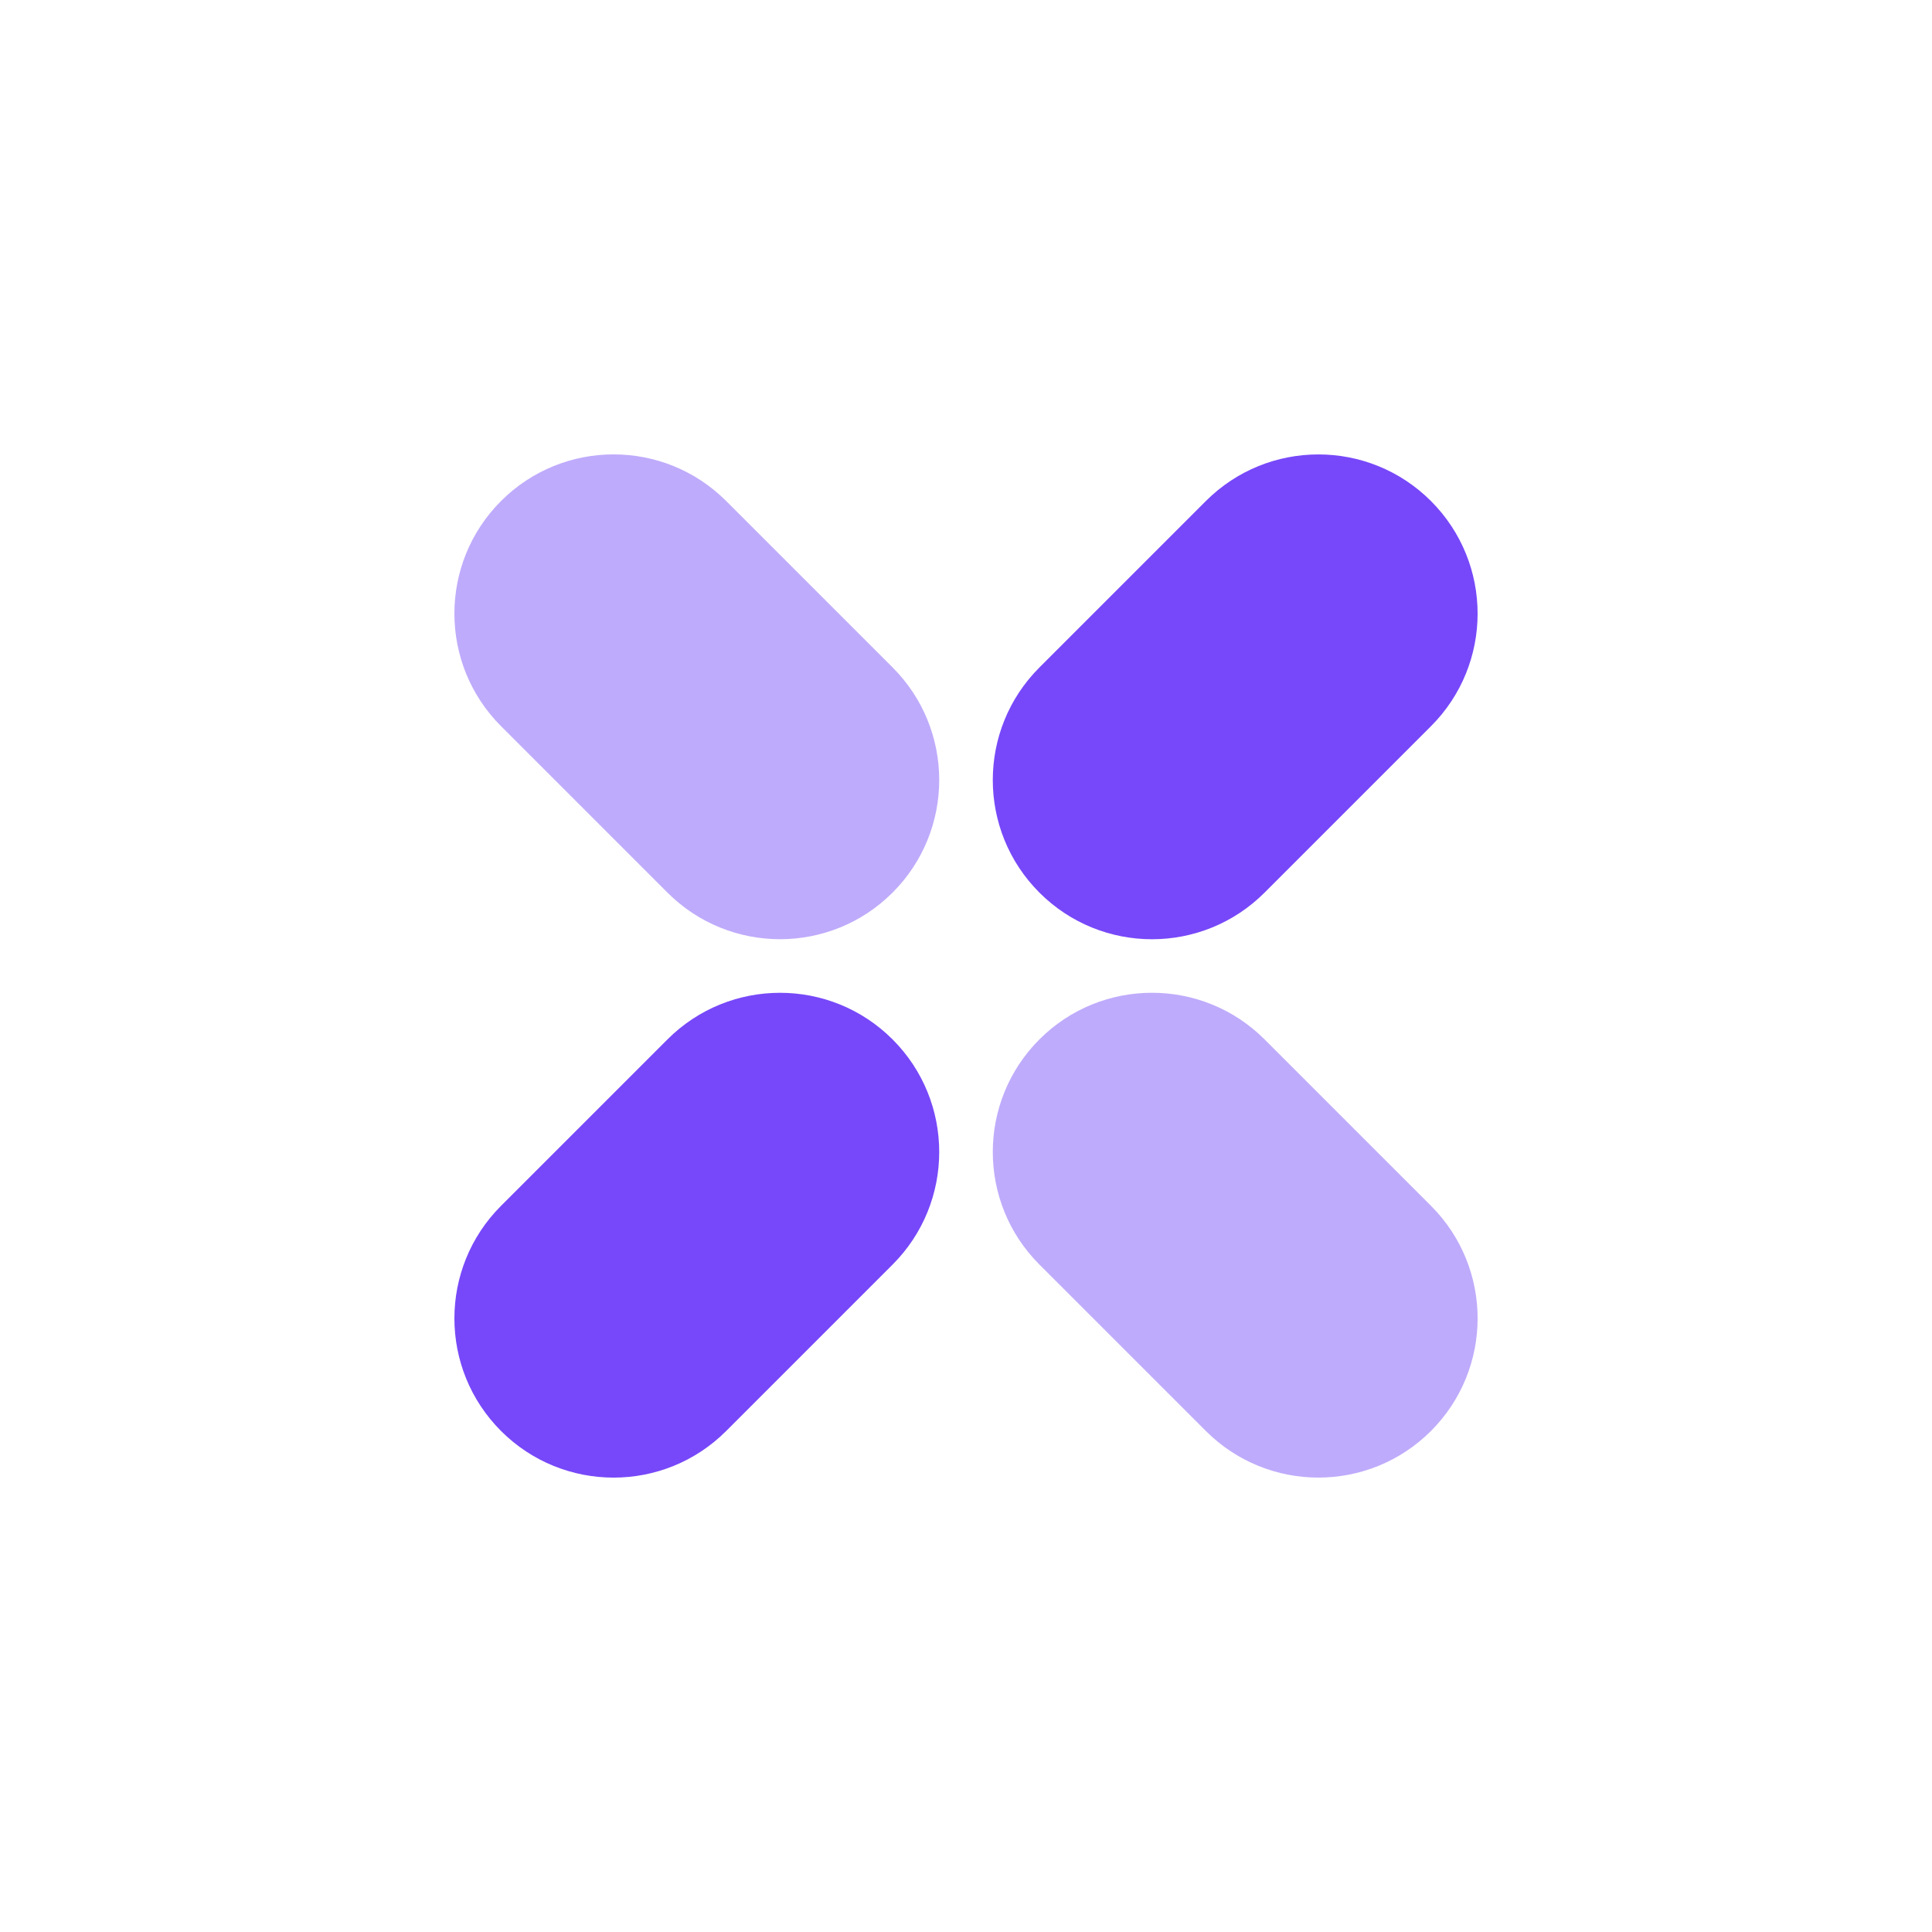
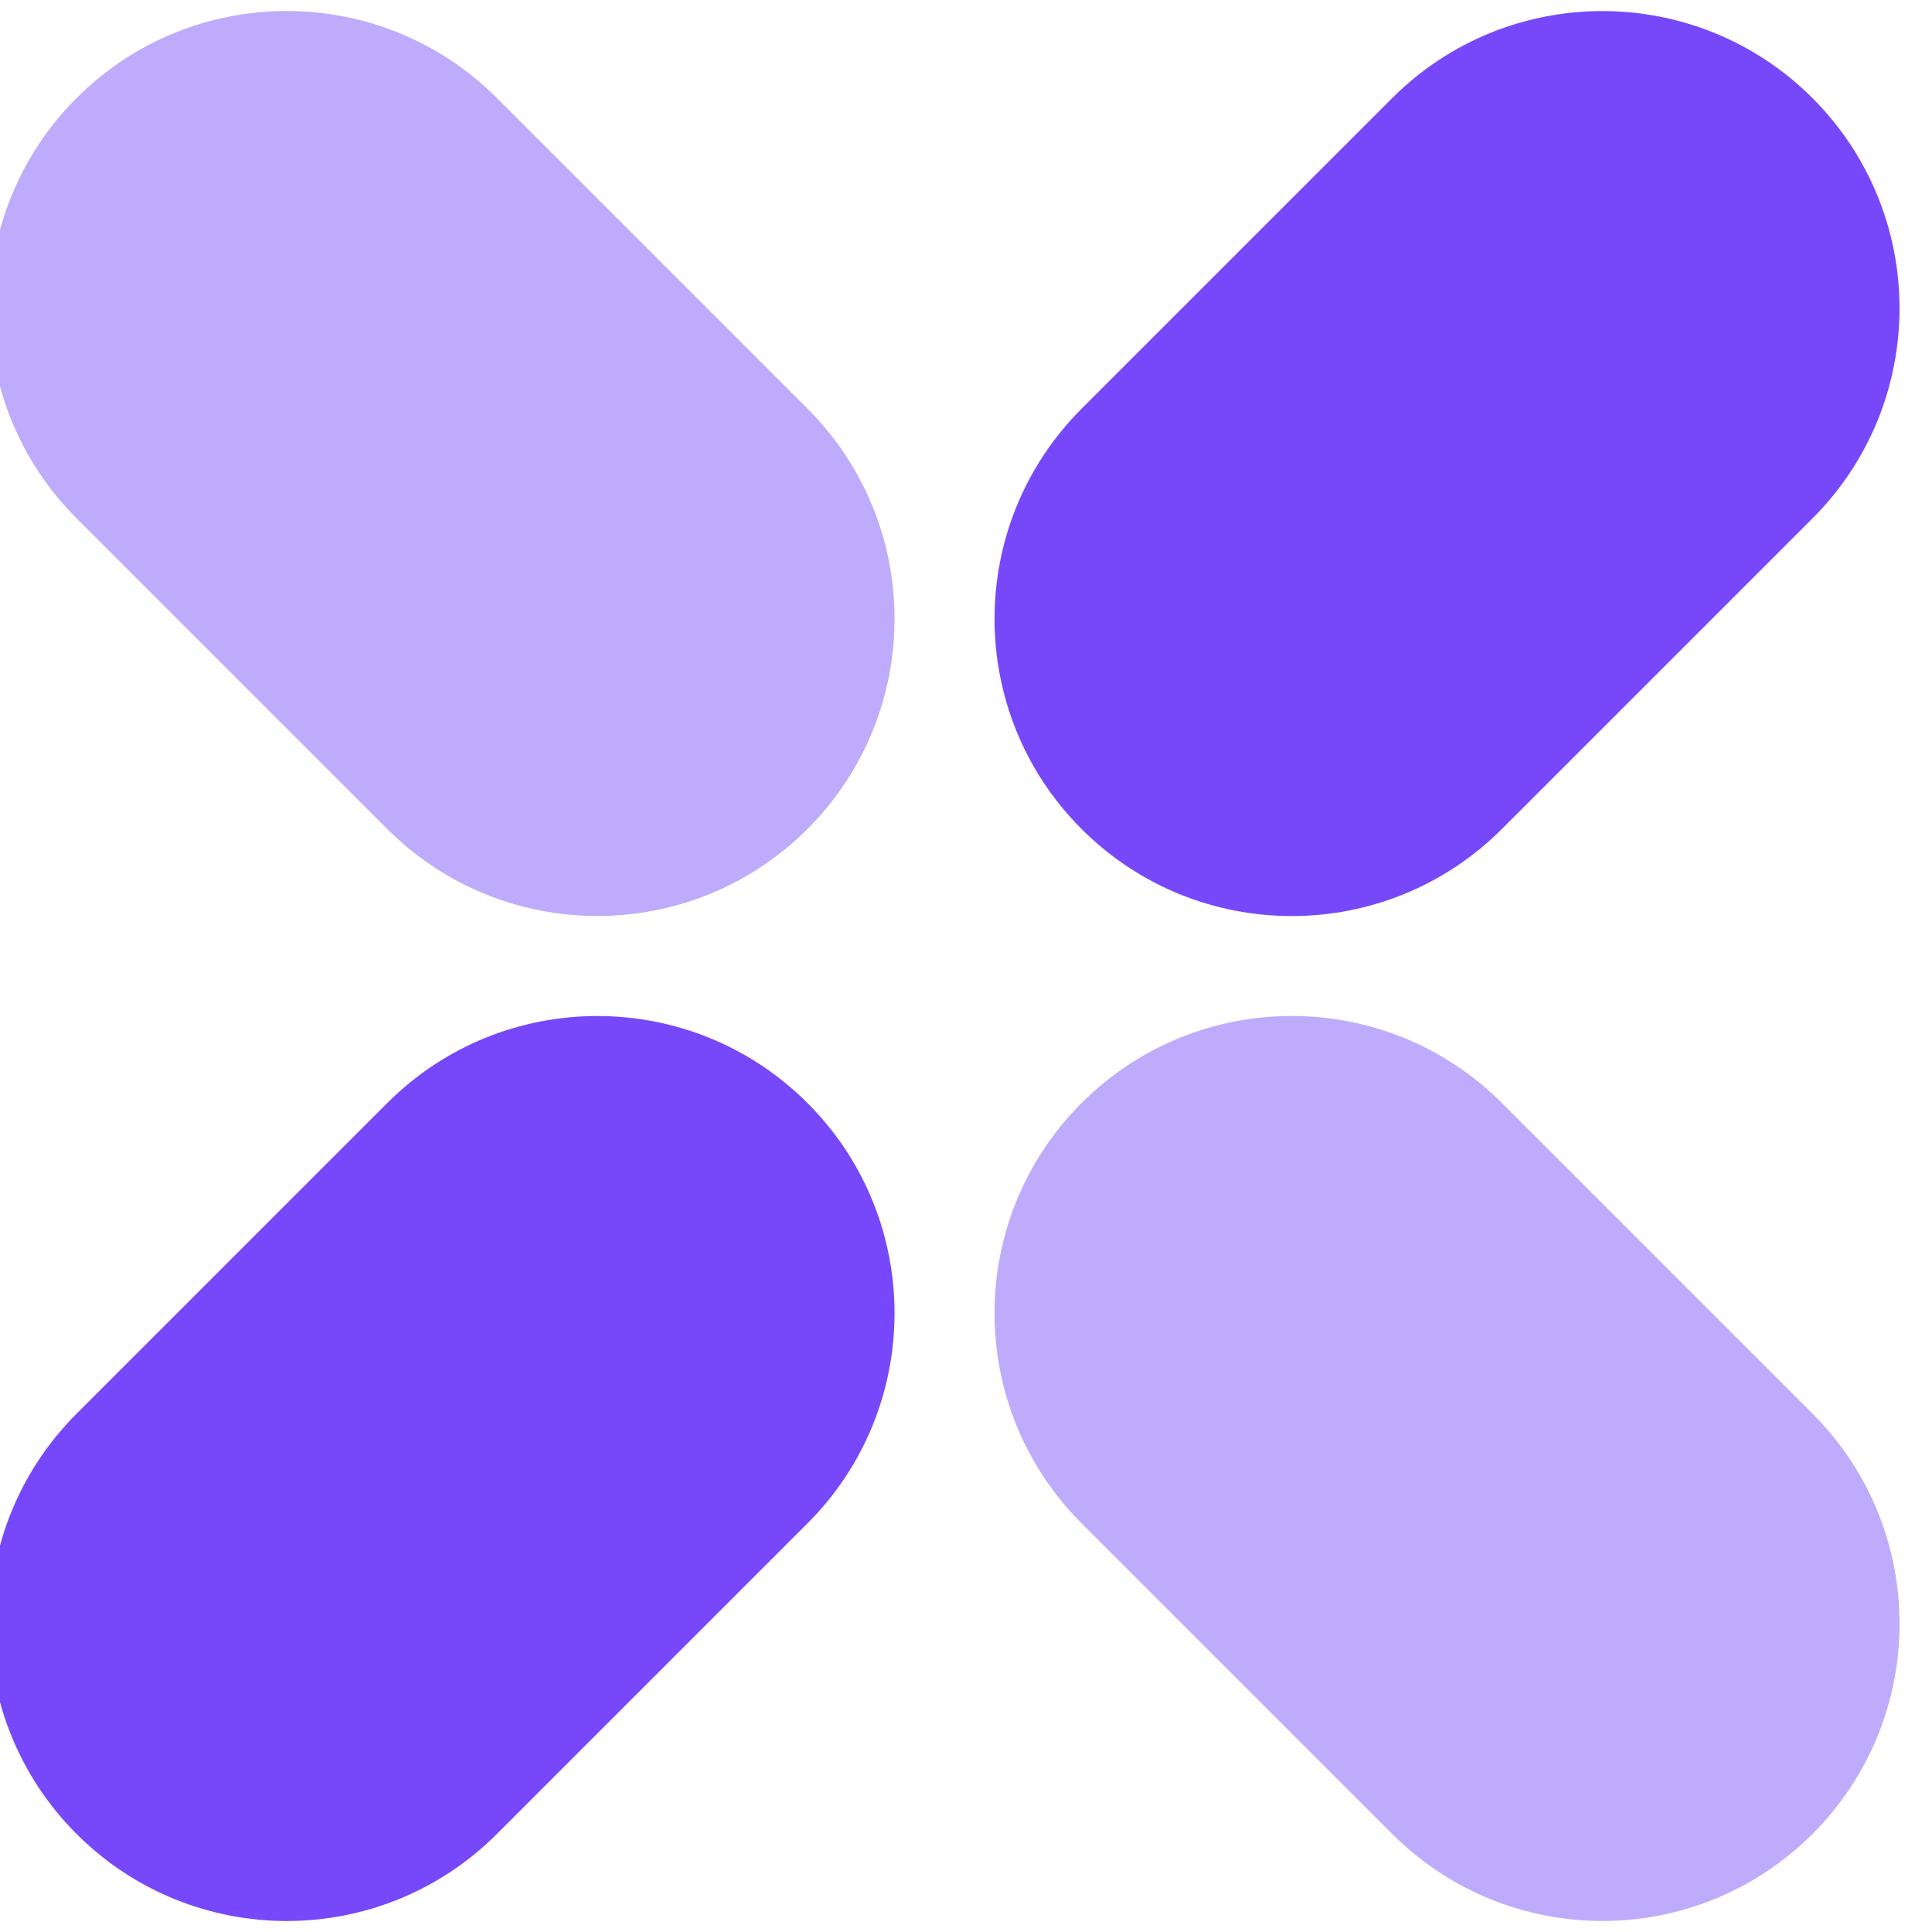
- <svg xmlns="http://www.w3.org/2000/svg" width="42" height="42" viewBox="0 0 42 42" fill="none">
+ <svg xmlns="http://www.w3.org/2000/svg" width="42" height="42" viewBox="10 9.75 22.5 22.5" fill="none">
  <rect x="28.661" y="8.445" width="6.922" height="12.038" rx="3.461" transform="rotate(45 28.6606 8.44495)" fill="#7748F9" />
  <rect x="16.957" y="20.149" width="6.922" height="12.038" rx="3.461" transform="rotate(45 16.957 20.1488)" fill="#7748F9" />
  <rect x="20.149" y="25.043" width="6.922" height="12.038" rx="3.461" transform="rotate(-45 20.1489 25.0432)" fill="#BFABFB" />
  <rect x="8.445" y="13.339" width="6.922" height="12.038" rx="3.461" transform="rotate(-45 8.44482 13.3394)" fill="#BFABFB" />
</svg>
